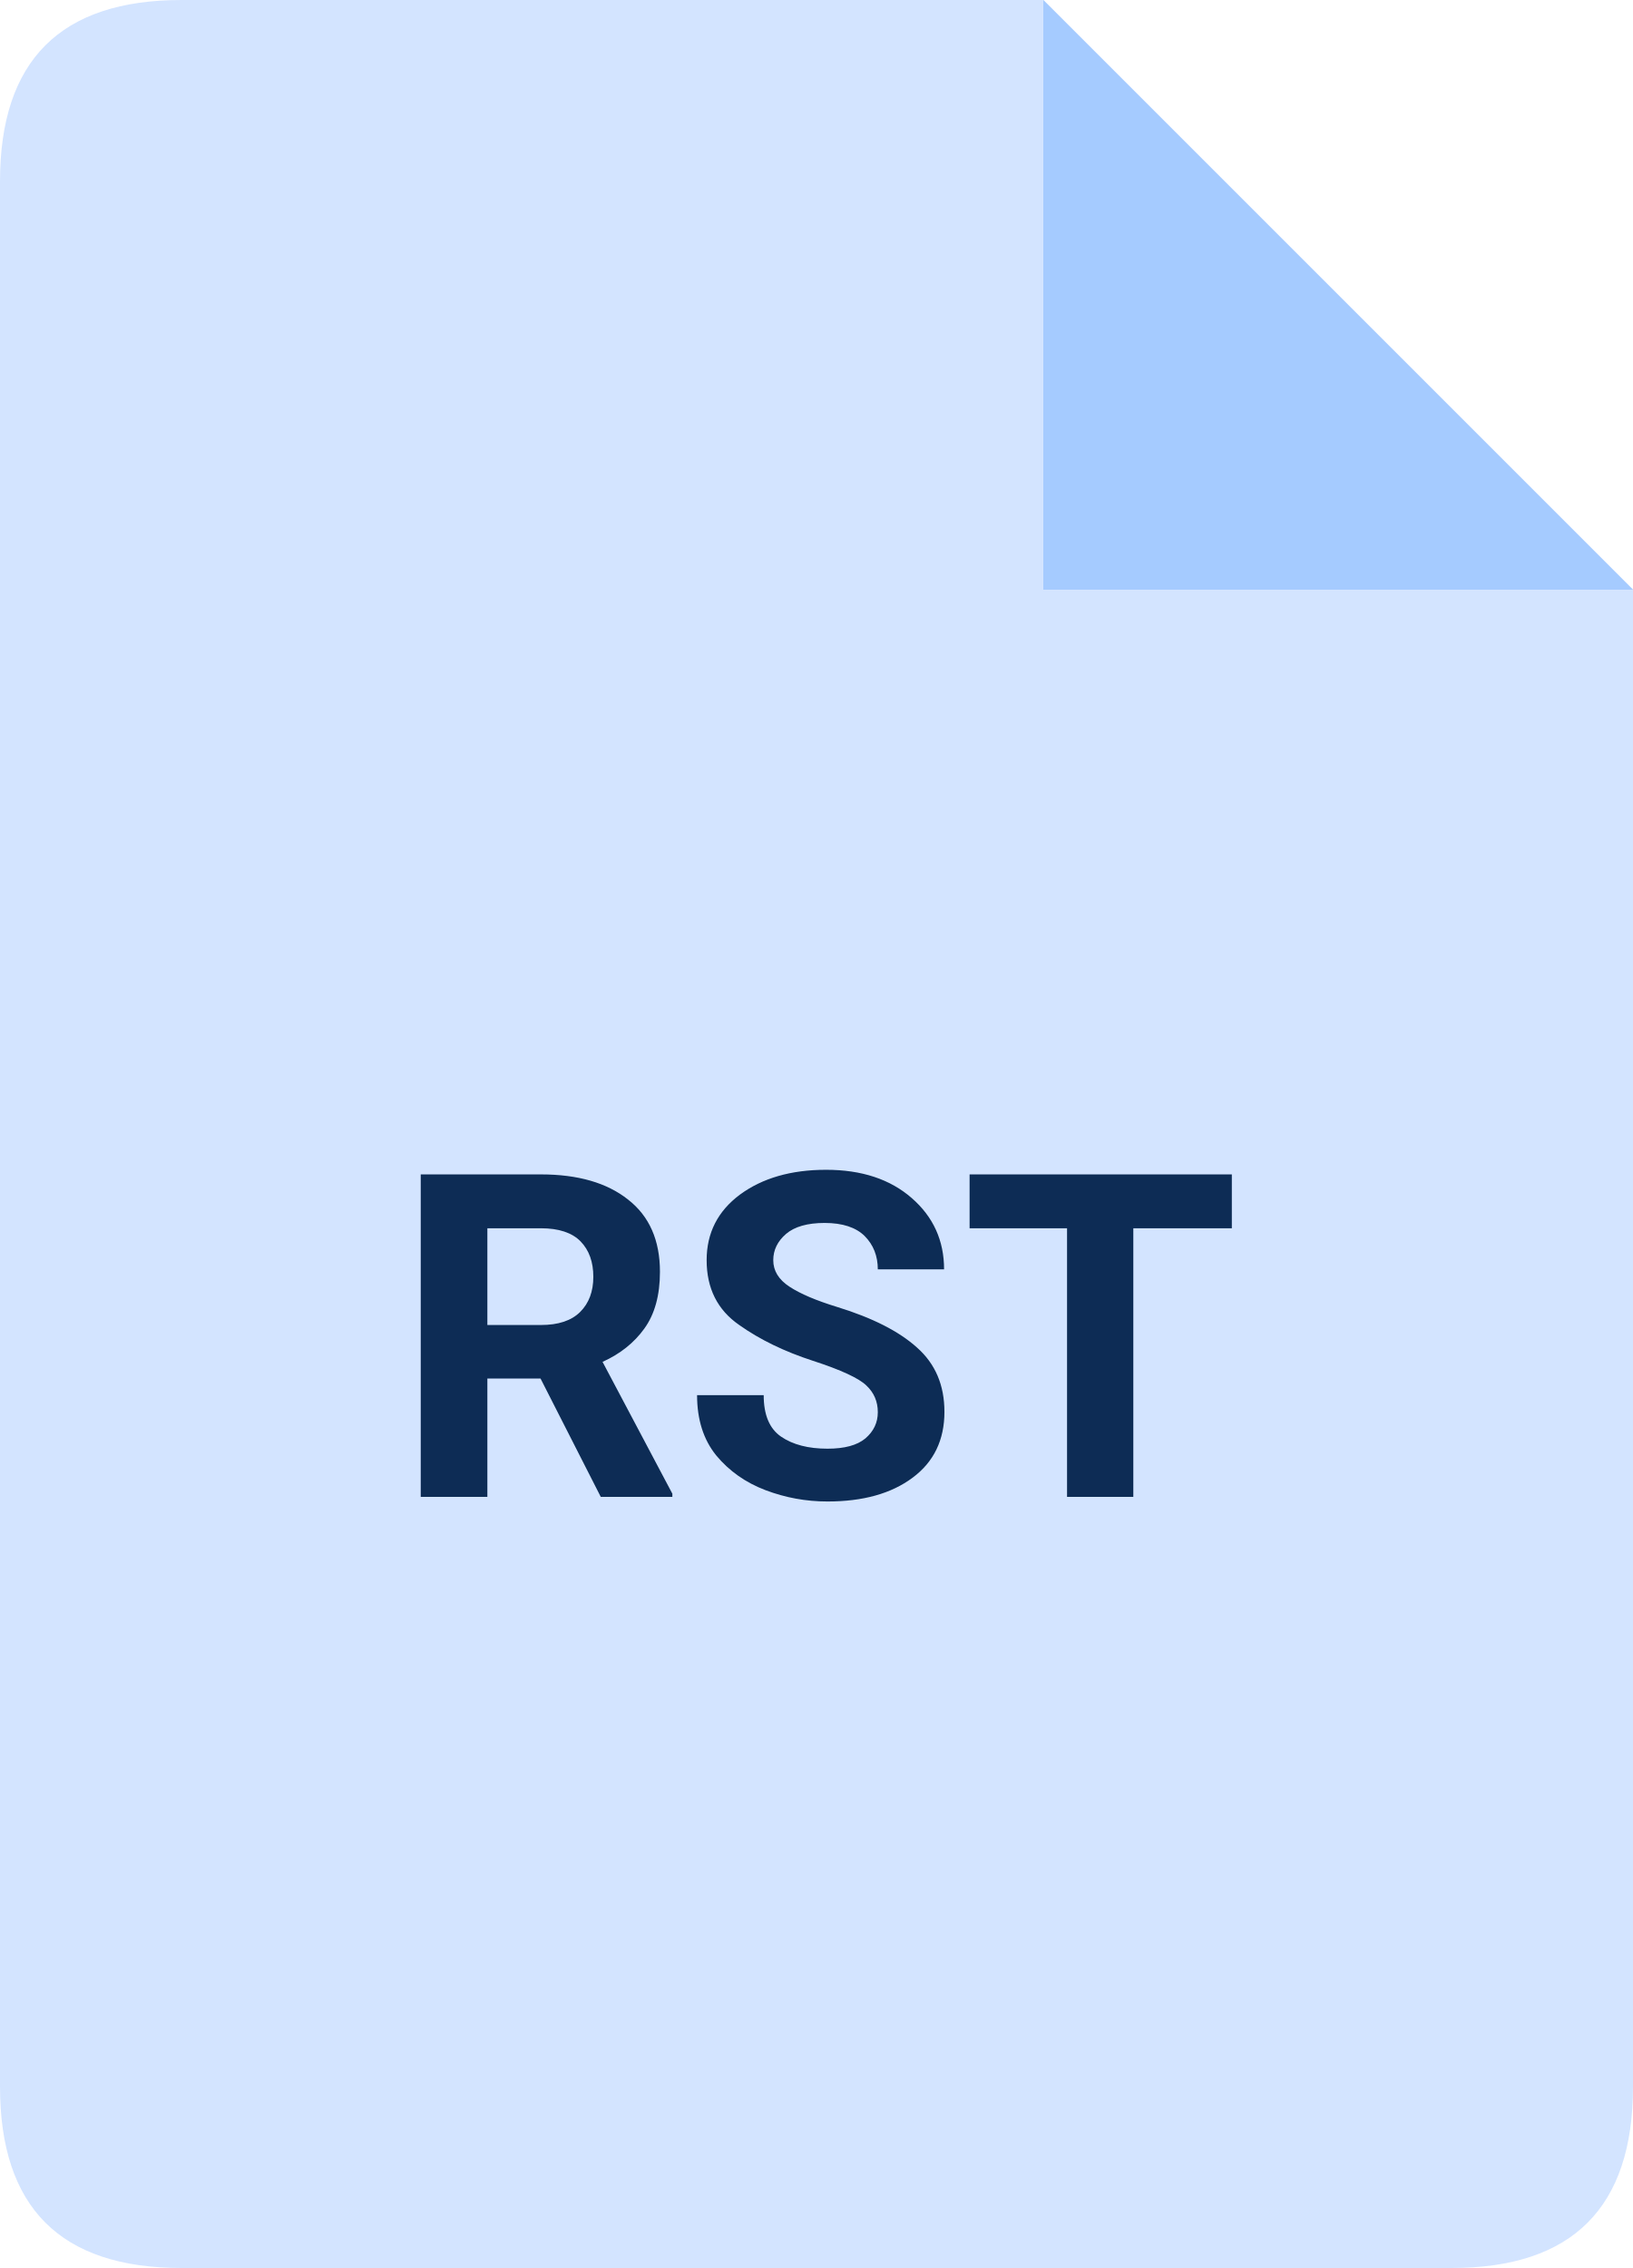
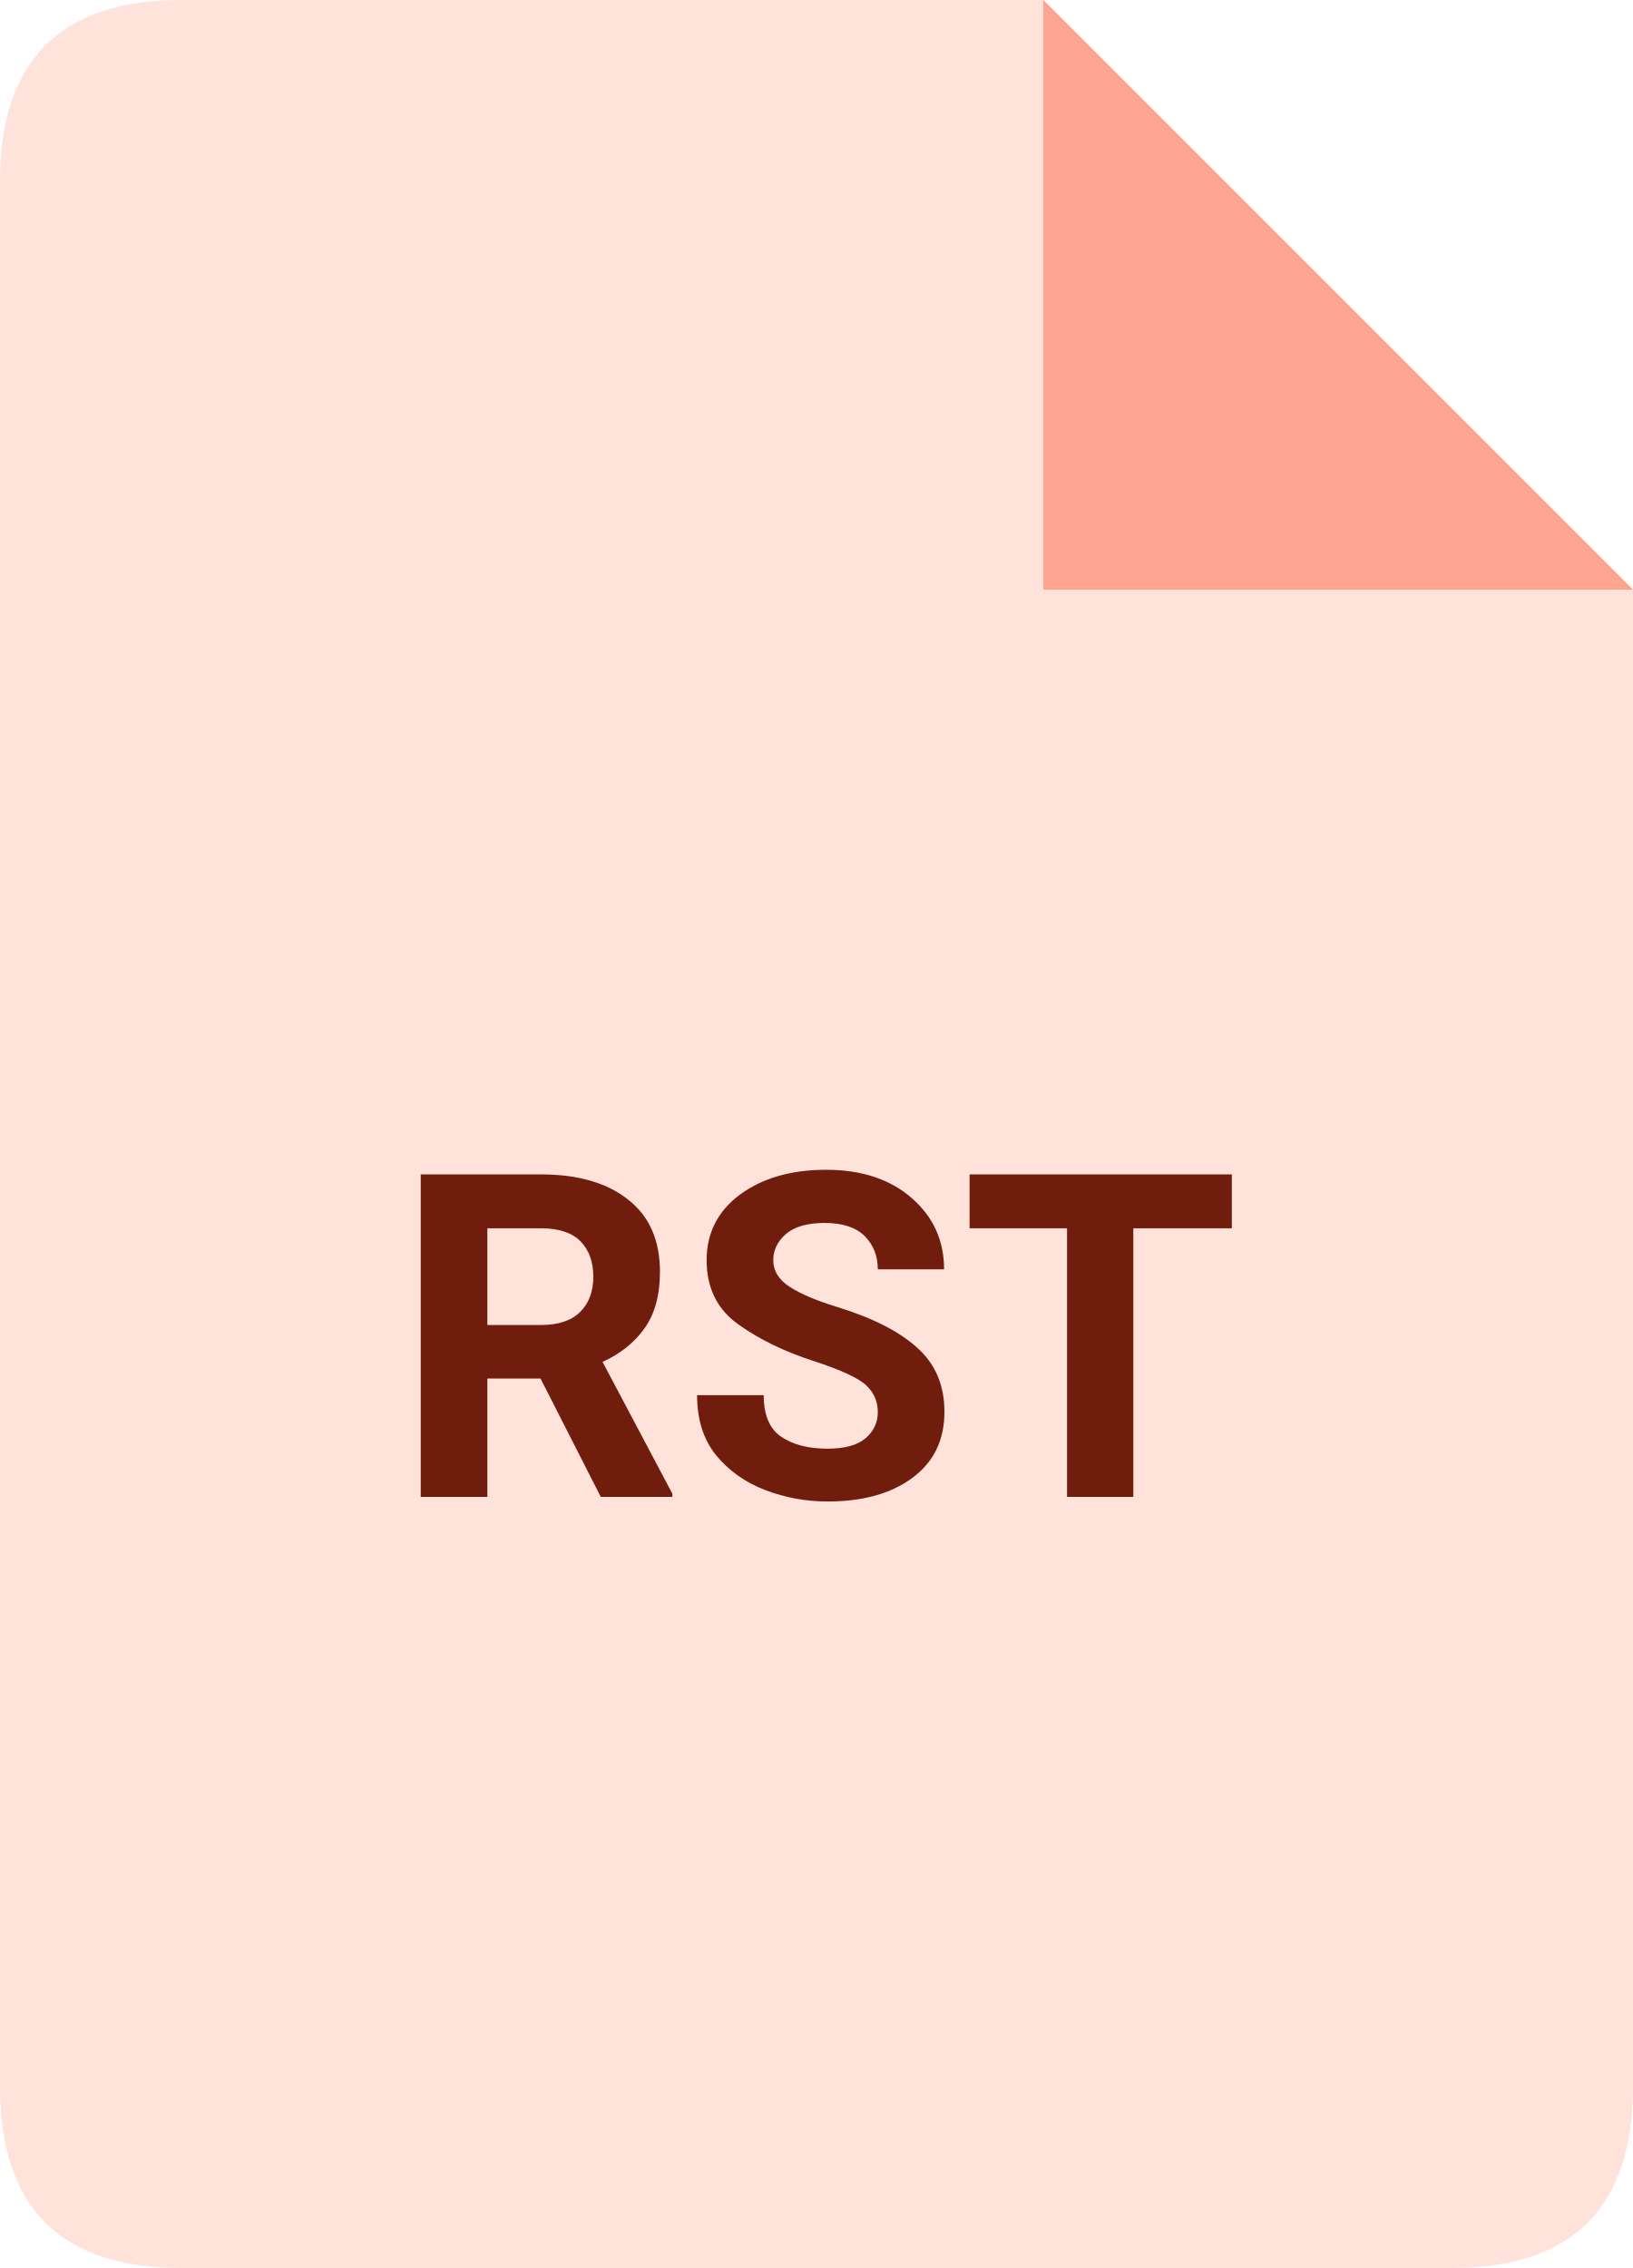
<svg xmlns="http://www.w3.org/2000/svg" viewBox="0 0 72 100">
-   <path d="M8 0 H46 L72 26 V92 Q72 100 64 100 H8 Q0 100 0 92 V8 Q0 0 8 0 Z" fill="#D3E4FF" />
-   <path d="M46 0 V26 H72 Z" fill="#A5CBFF" />
-   <text x="36" y="66" font-family="system-ui,'Segoe UI',Roboto,sans-serif" font-size="20" font-weight="600" fill="#0D2C55" text-anchor="middle">RST</text>
+   <path d="M8 0 H46 L72 26 V92 Q72 100 64 100 H8 Q0 100 0 92 V8 Q0 0 8 0 Z" fill="#FFE2DA" />
+   <path d="M46 0 V26 H72 Z" fill="#FFA491" />
+   <text x="36" y="66" font-family="system-ui,'Segoe UI',Roboto,sans-serif" font-size="20" font-weight="600" fill="#701D0D" text-anchor="middle">RST</text>
</svg>
